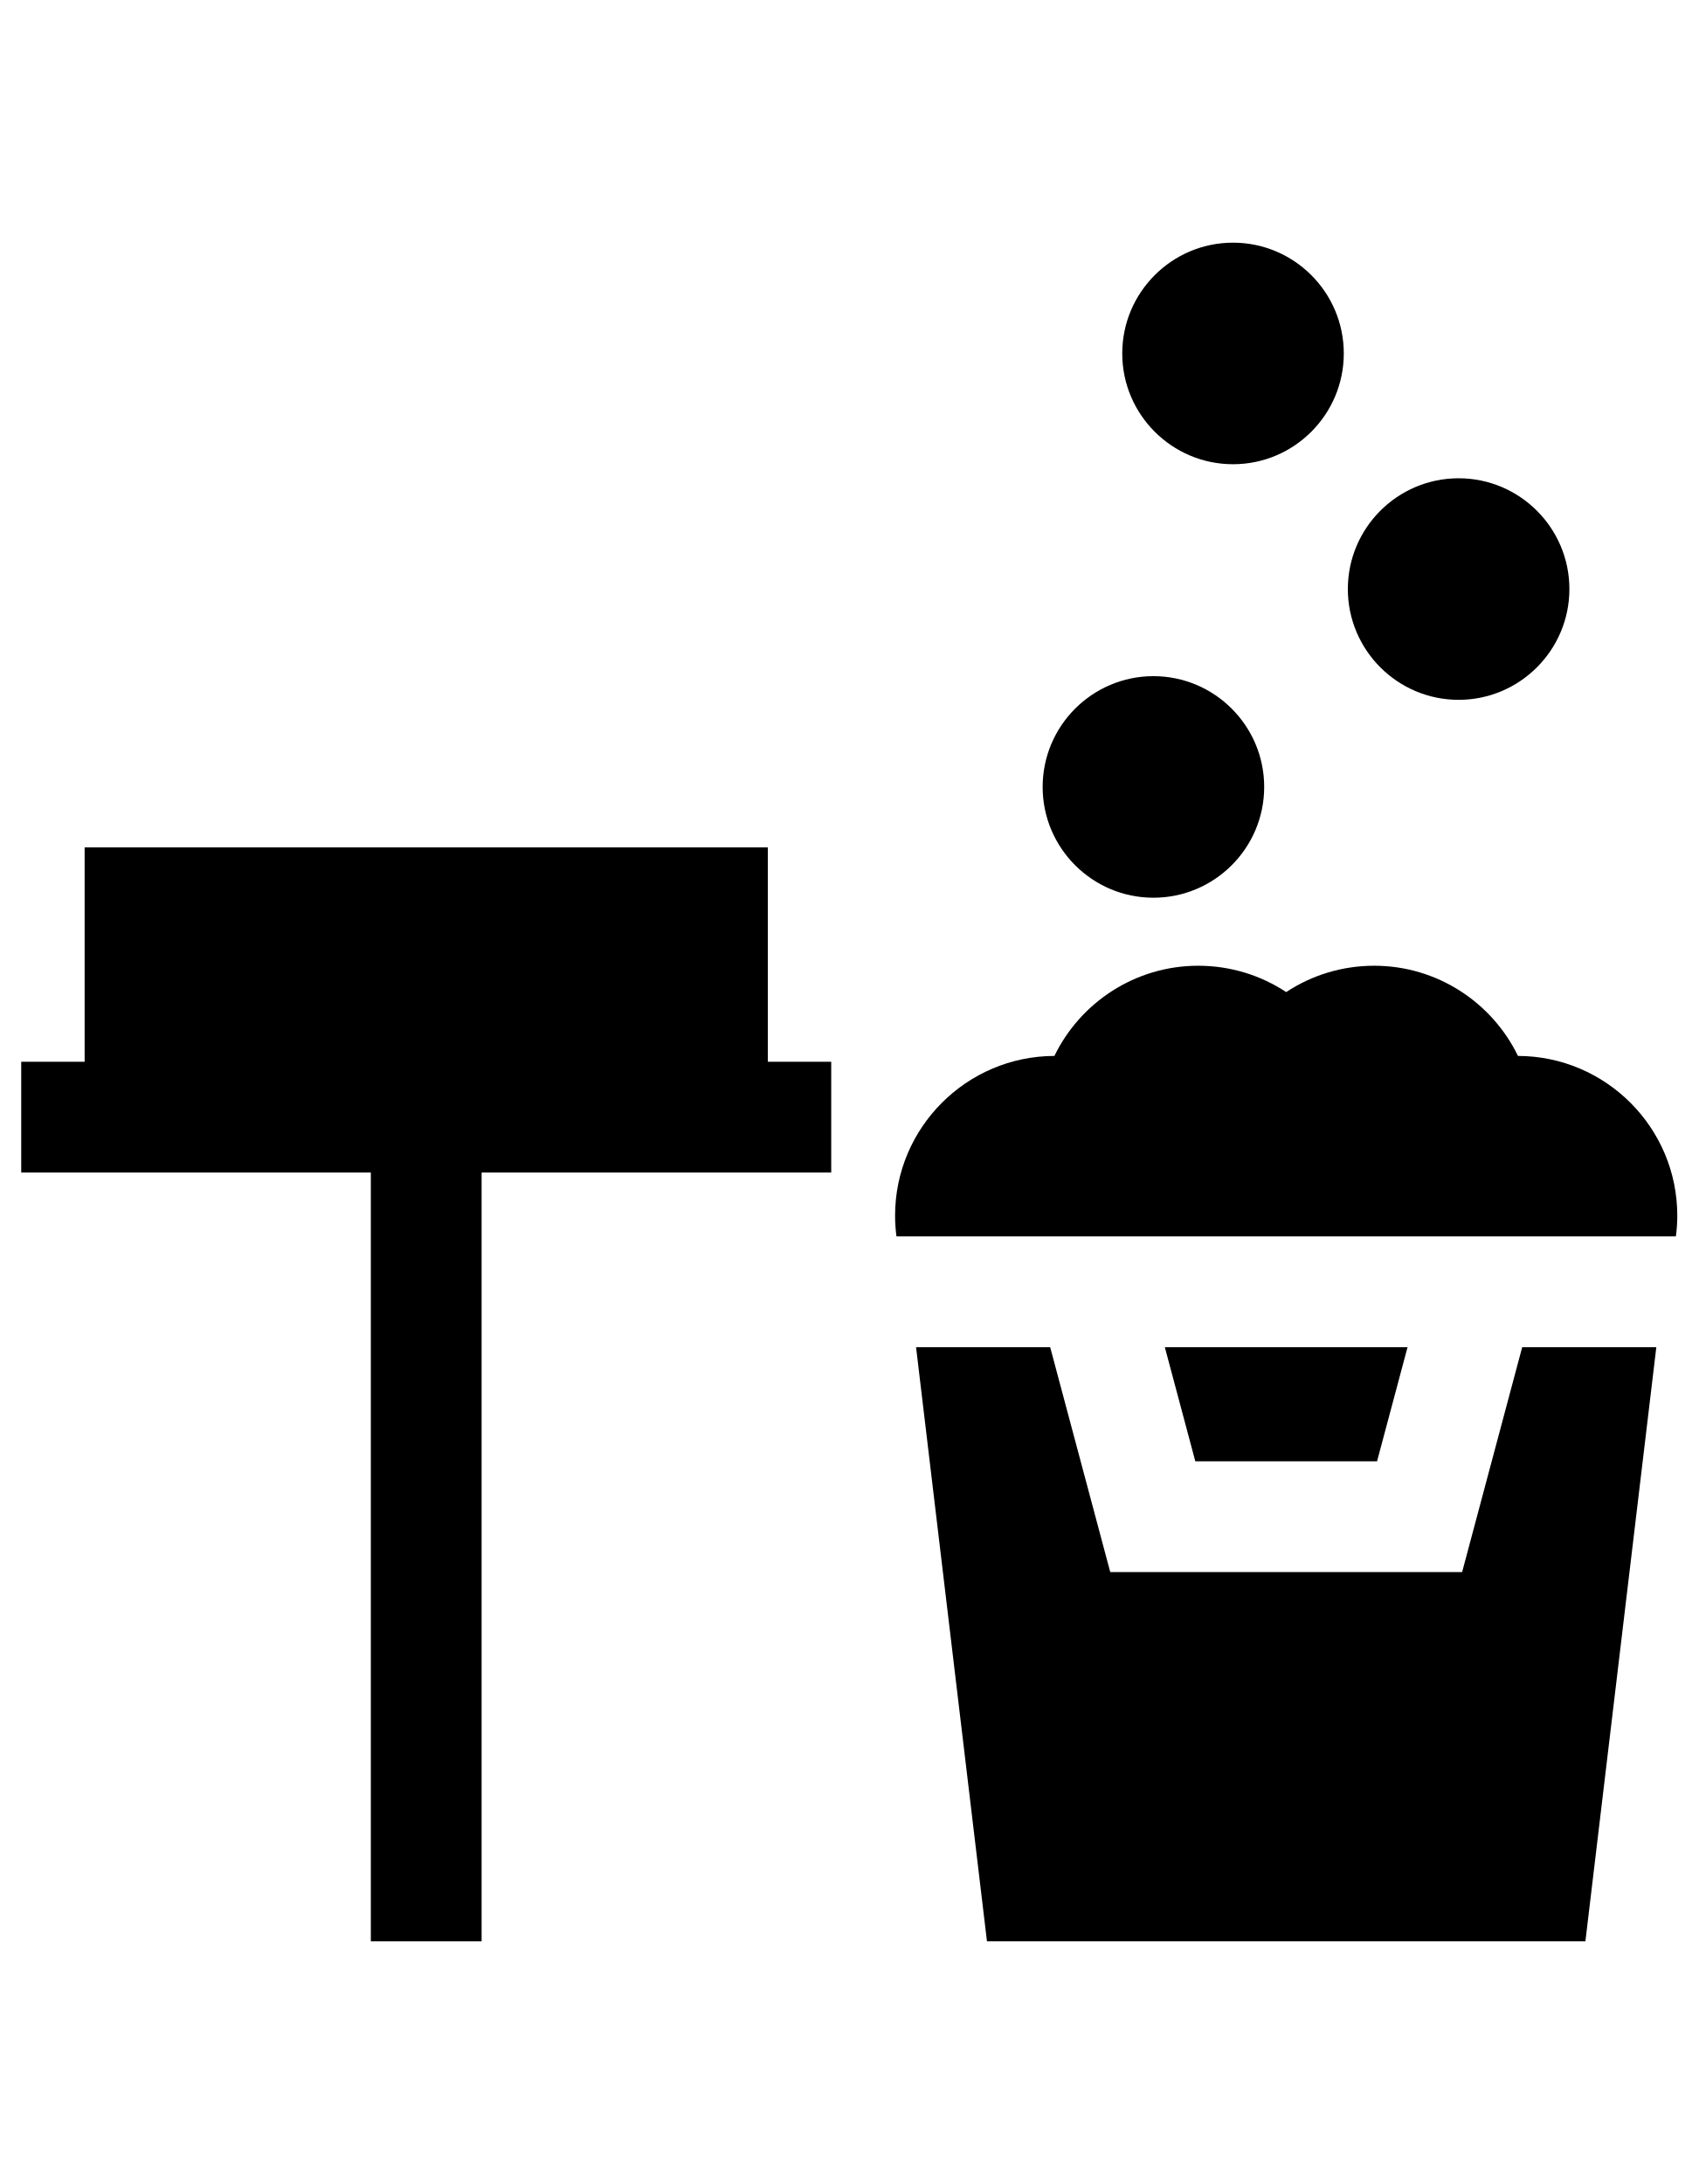
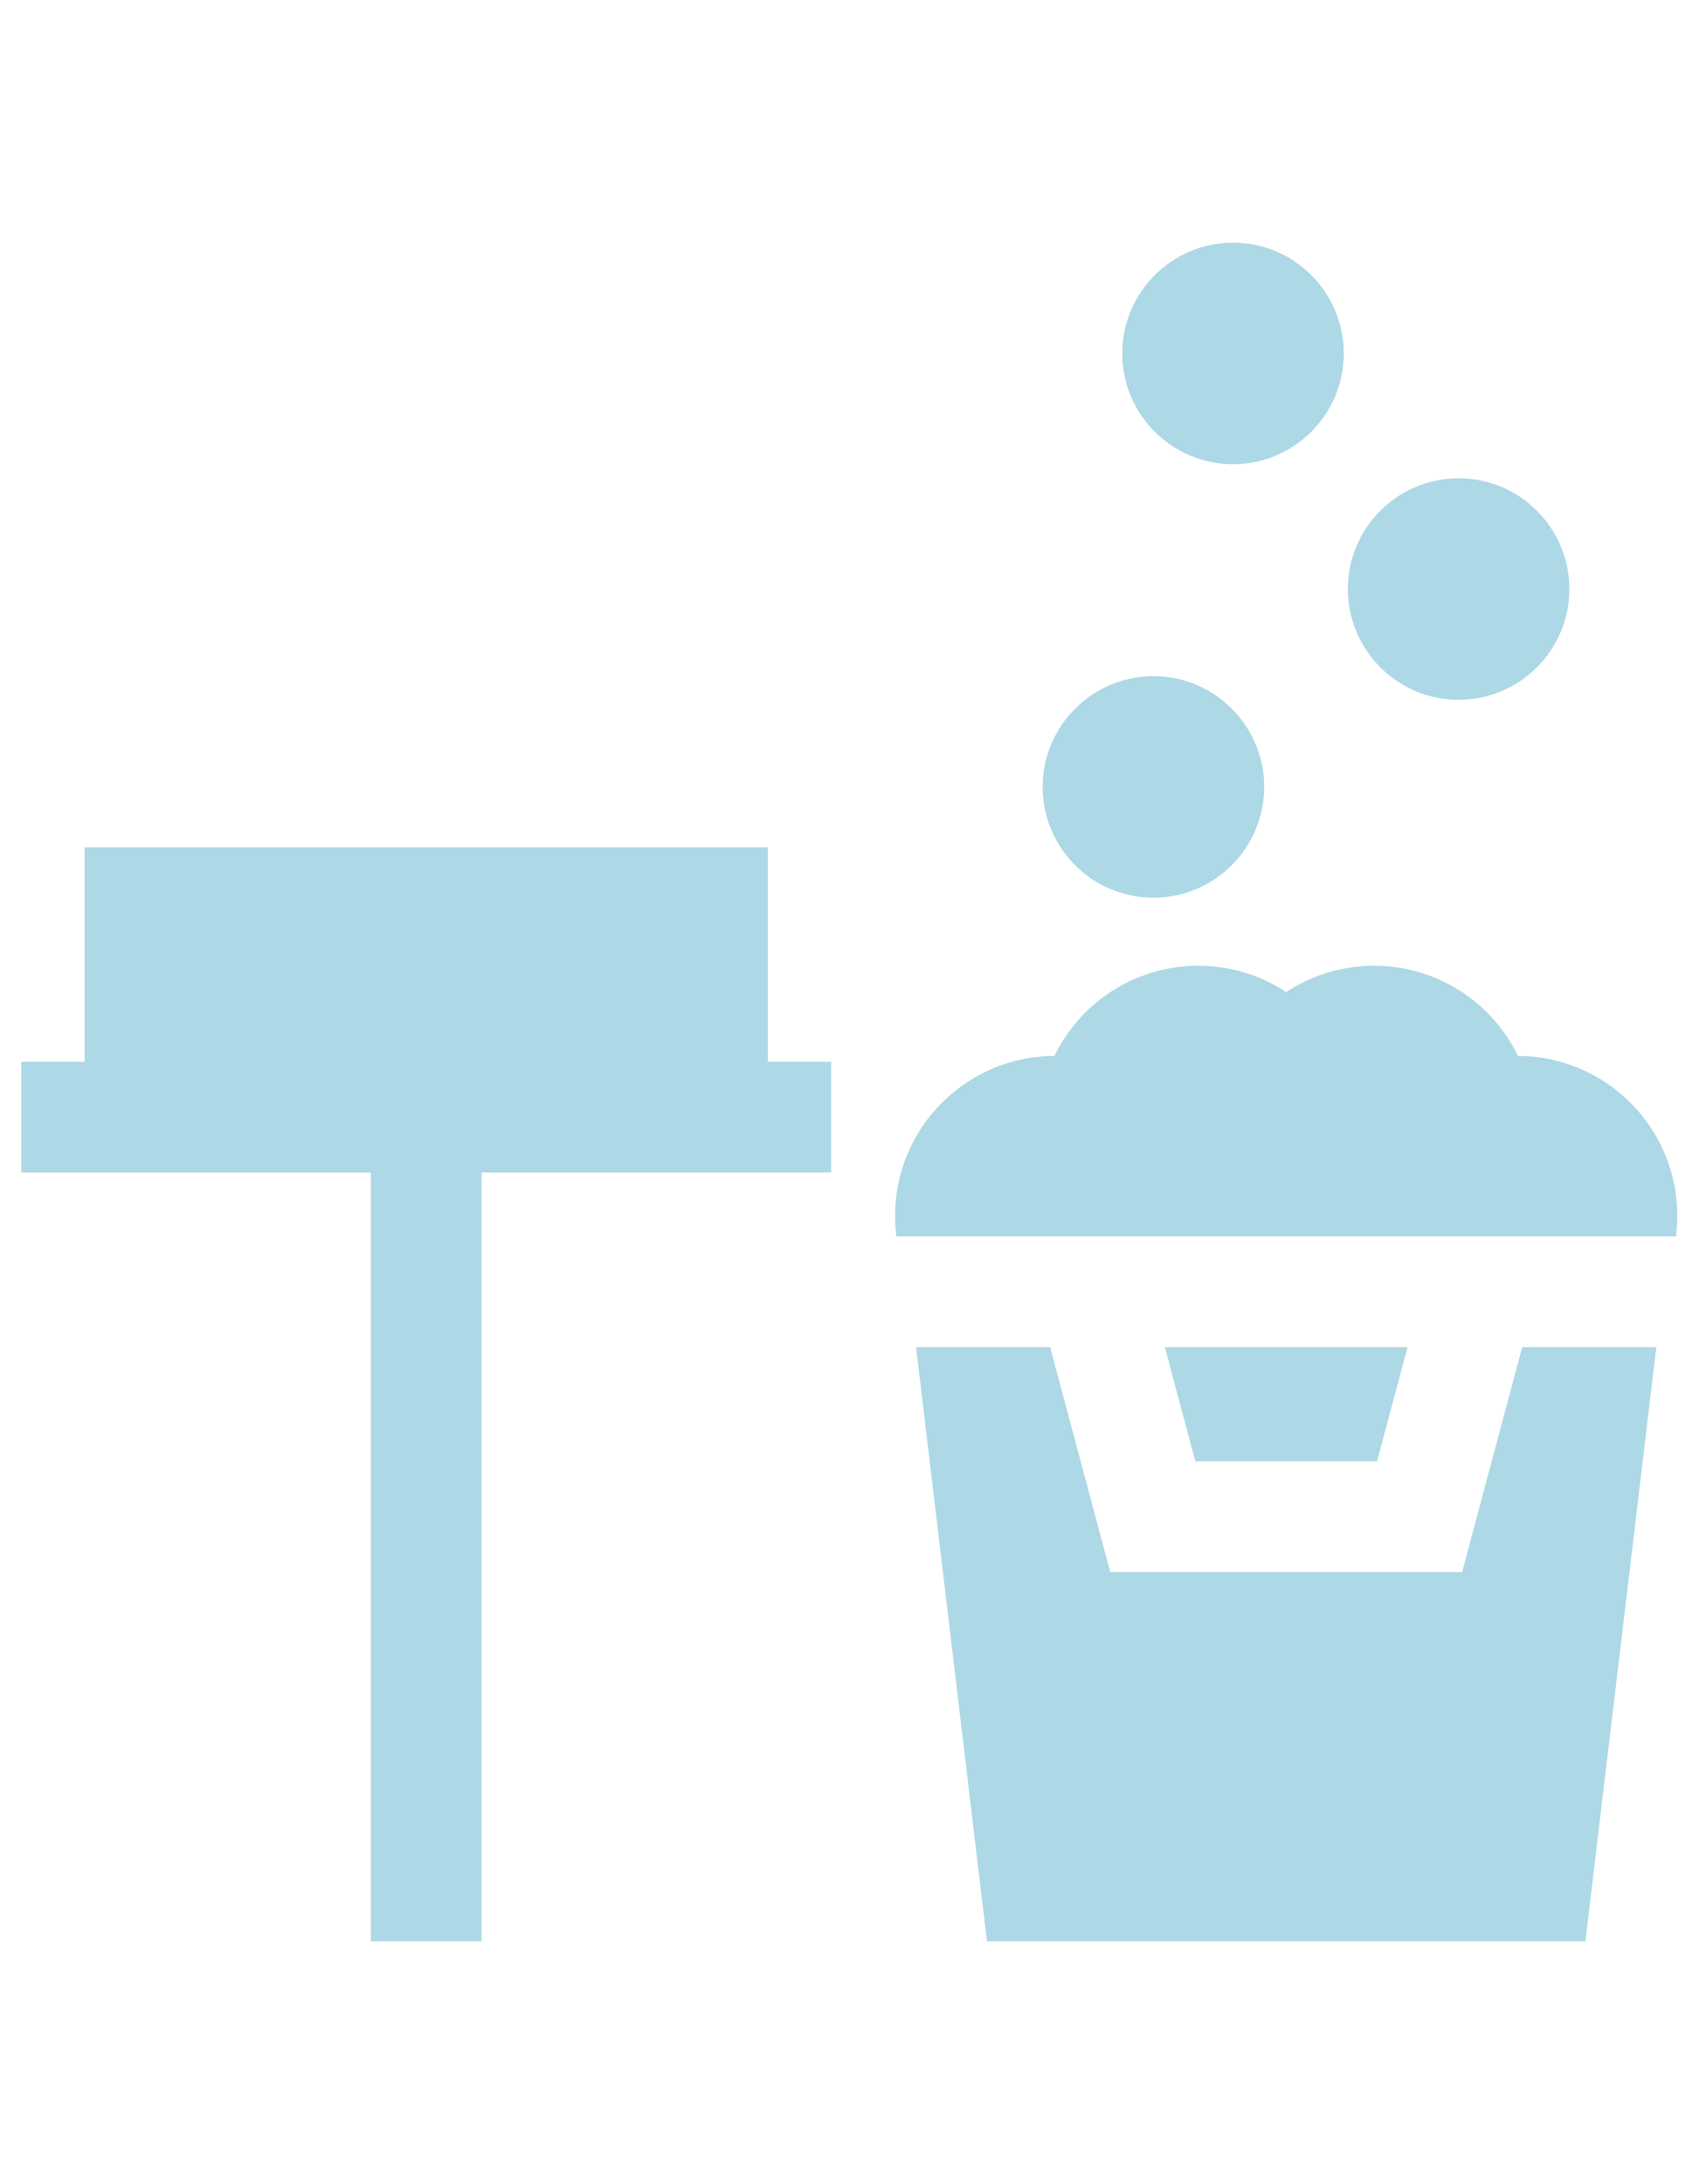
- <svg xmlns="http://www.w3.org/2000/svg" fill="#000000" height="27" width="21" version="1.1" id="Layer_1" viewBox="0 0 512 512" xml:space="preserve">
+ <svg xmlns="http://www.w3.org/2000/svg" fill="#ADD8E6" height="27" width="21" version="1.1" id="Layer_1" viewBox="0 0 512 512" xml:space="preserve">
  <g>
    <g>
      <path d="M457.577,245.128c-7.83-16.135-24.392-27.185-43.34-27.185c-9.624,0-18.794,2.826-26.529,7.943    c-7.737-5.117-16.905-7.943-26.529-7.943c-18.947,0-35.509,11.05-43.34,27.185c-26.492,0.066-48.026,21.638-48.026,48.145    c0,2.108,0.146,4.193,0.411,6.249h234.955c0.274-2.064,0.424-4.149,0.424-6.249C505.602,266.766,484.068,245.195,457.577,245.128z    " />
    </g>
  </g>
  <g>
    <g>
      <polygon points="351.126,332.914 360.313,367.304 415.102,367.304 424.289,332.914   " />
    </g>
  </g>
  <g>
    <g>
      <polygon points="458.851,332.914 440.743,400.696 334.672,400.696 316.564,332.914 276.136,332.914 297.513,512 477.902,512     499.28,332.914   " />
    </g>
  </g>
  <g>
    <g>
      <path d="M371.681,0c-18.412,0-33.391,14.979-33.391,33.391c0,18.412,14.979,33.391,33.391,33.391    c18.412,0,33.391-14.979,33.391-33.391C405.072,14.979,390.093,0,371.681,0z" />
    </g>
  </g>
  <g>
    <g>
      <path d="M439.686,71.014c-18.412,0-33.391,14.979-33.391,33.391c0,18.412,14.979,33.391,33.391,33.391    c18.412,0,33.391-14.979,33.391-33.391C473.077,85.994,458.098,71.014,439.686,71.014z" />
    </g>
  </g>
  <g>
    <g>
      <path d="M347.686,130.66c-18.412,0-33.391,14.979-33.391,33.391c0,18.412,14.979,33.391,33.391,33.391    c18.412,0,33.391-14.979,33.391-33.391C381.077,145.64,366.098,130.66,347.686,130.66z" />
    </g>
  </g>
  <g>
    <g>
      <polygon points="231.447,246.885 231.447,182.27 25.512,182.27 25.512,246.885 6.398,246.885 6.398,280.277 25.512,280.277     111.784,280.277 111.784,512 145.175,512 145.175,280.277 231.447,280.277 250.562,280.277 250.562,246.885   " />
    </g>
  </g>
</svg>
